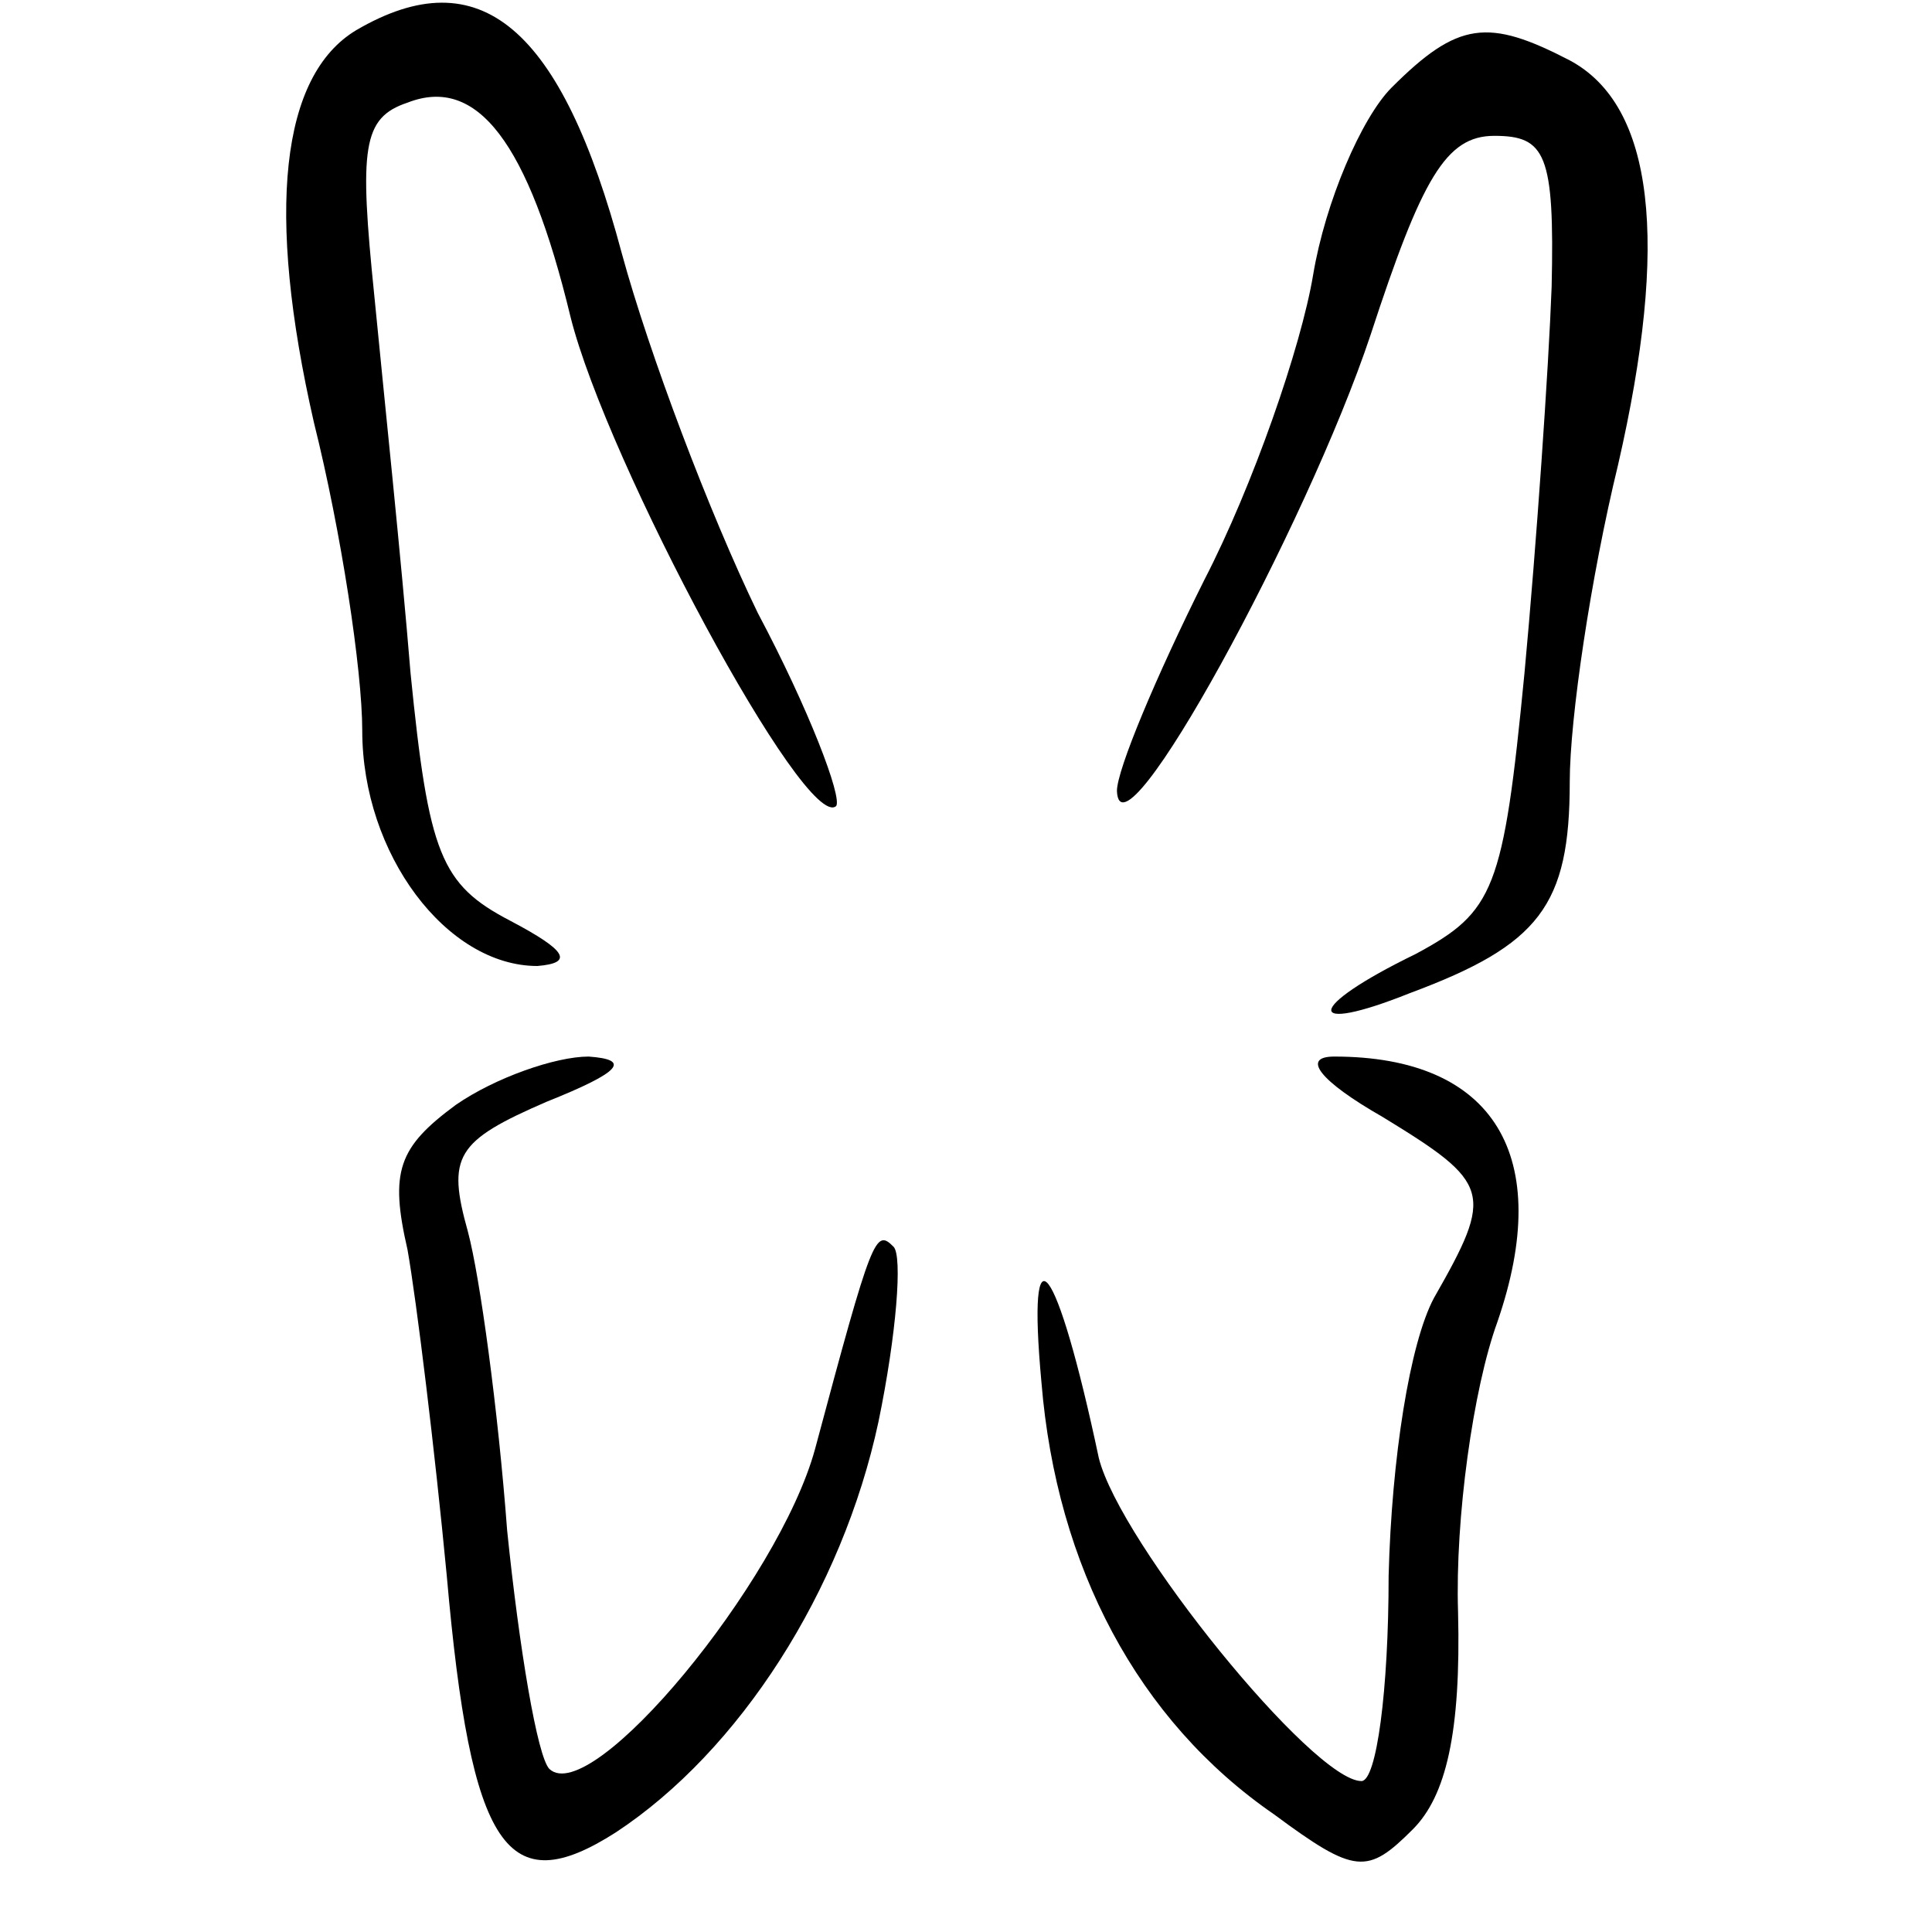
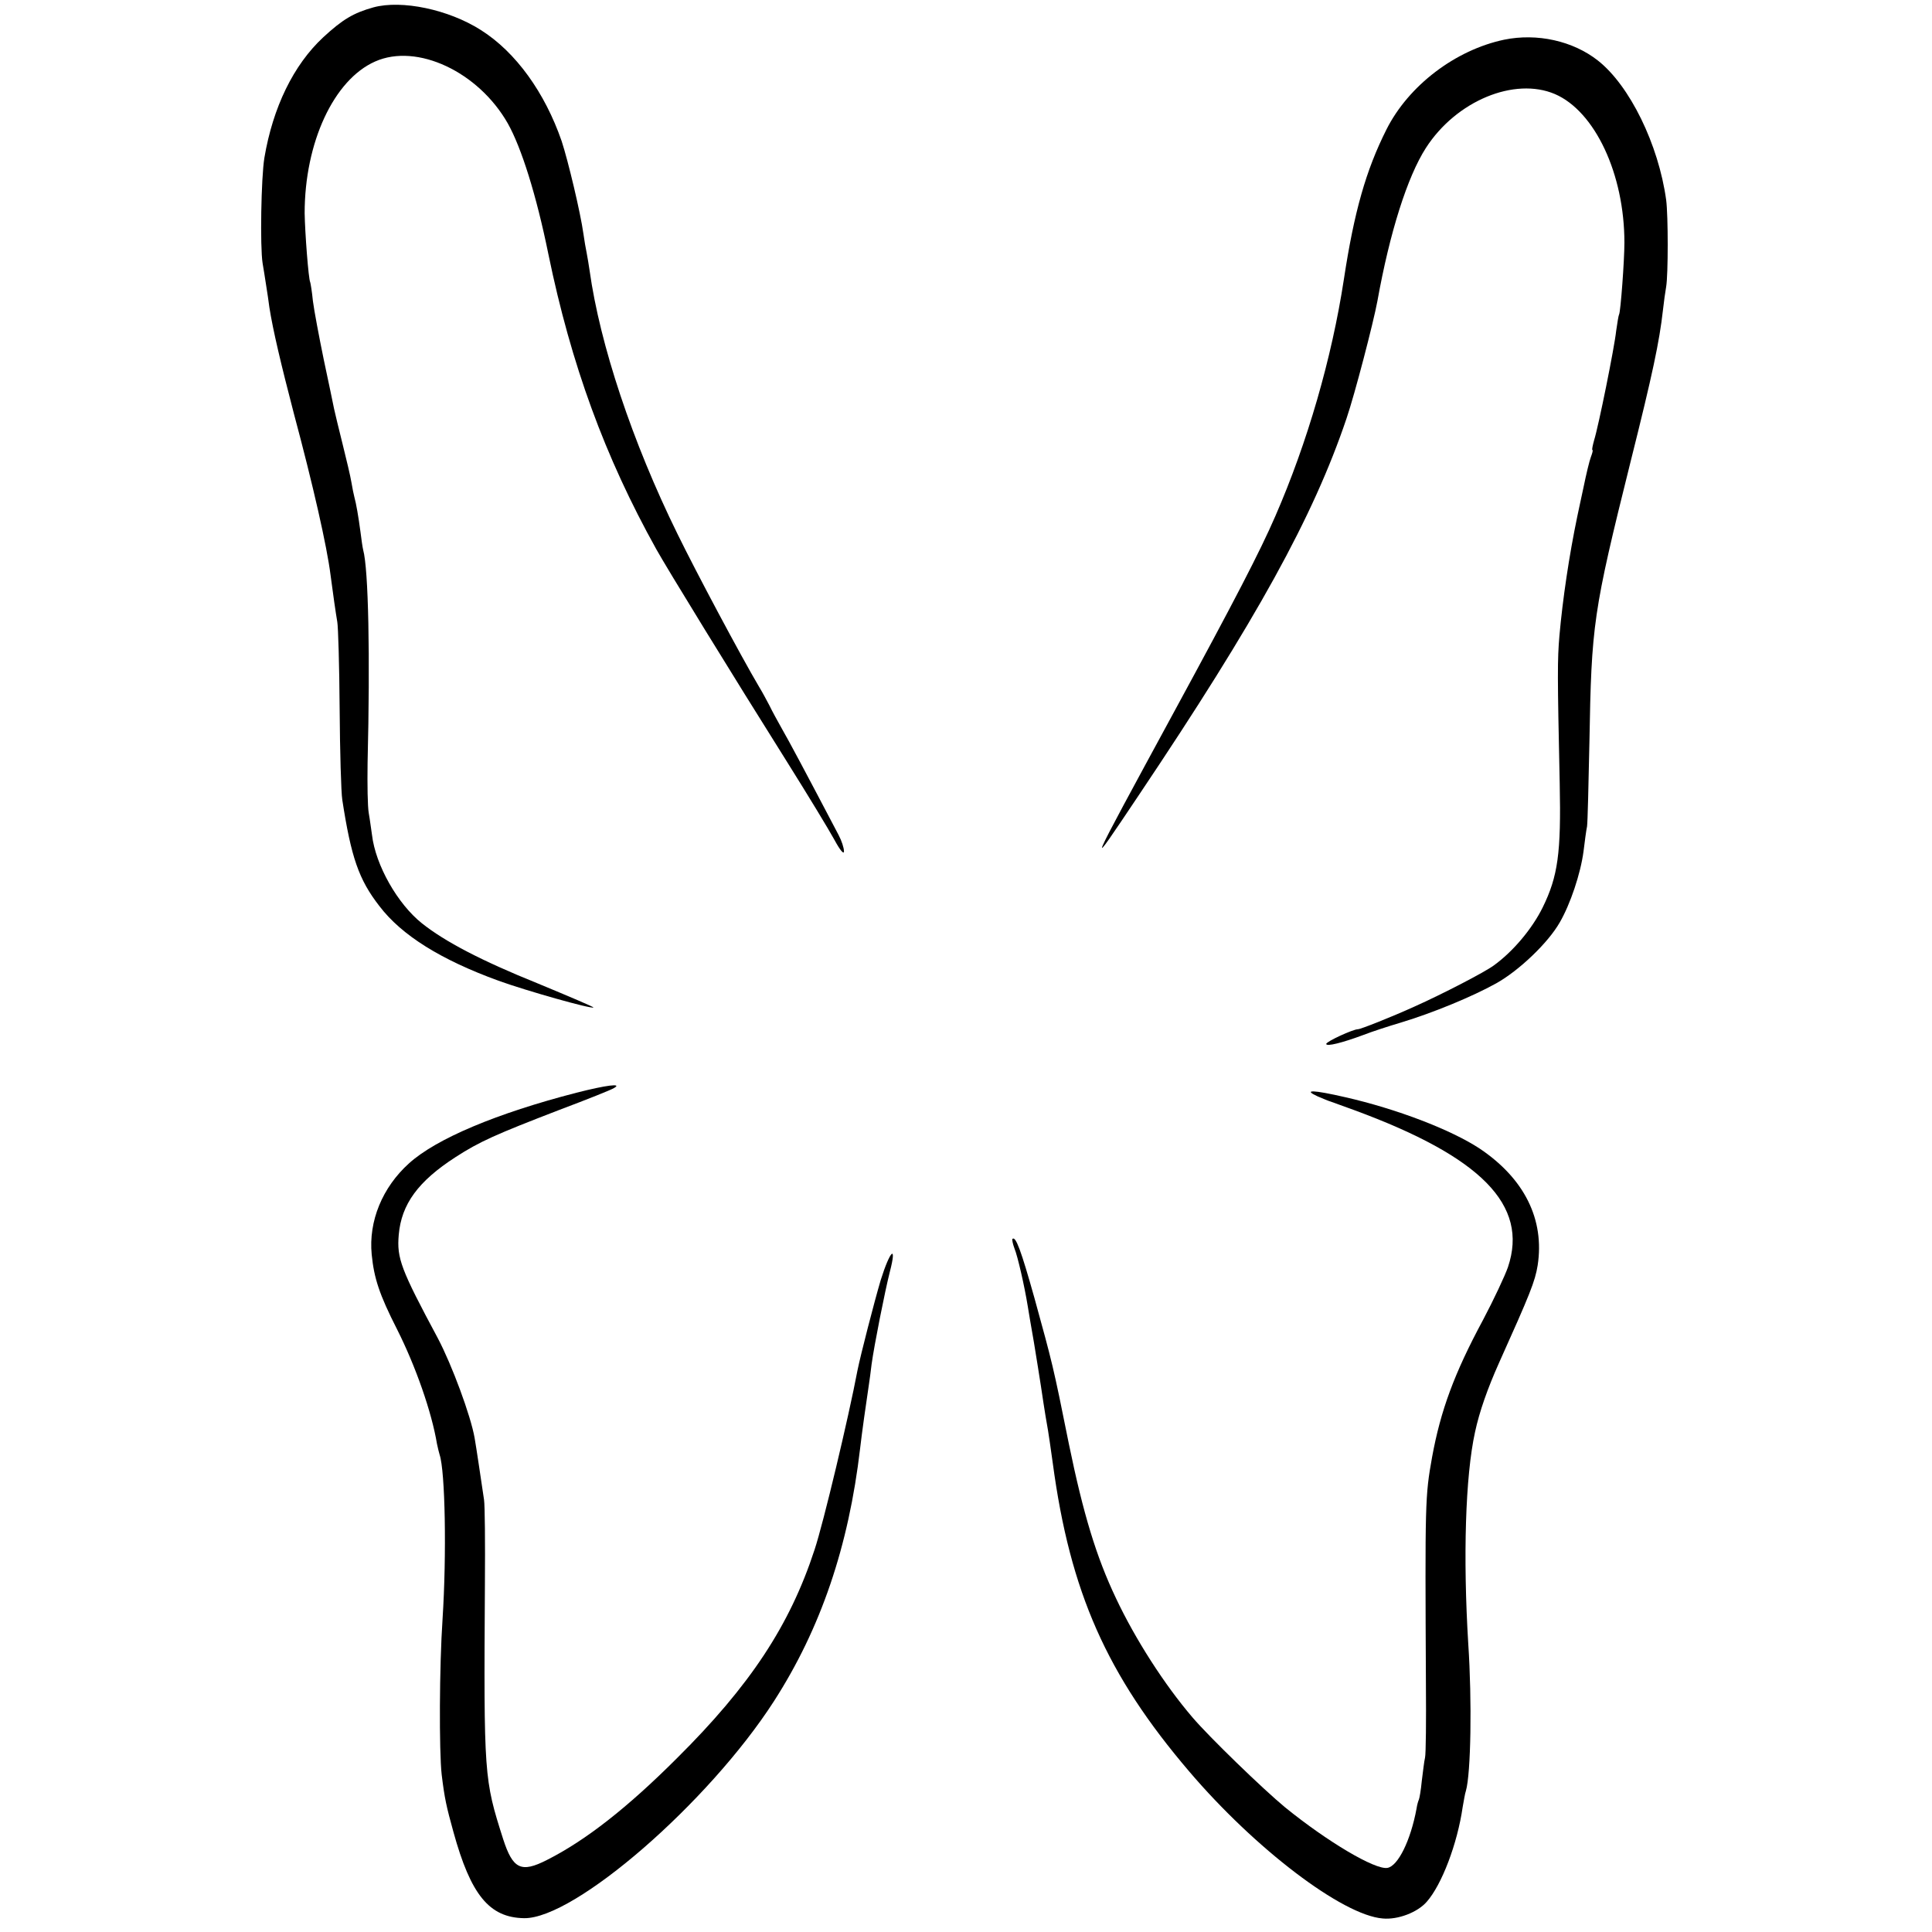
- <svg xmlns="http://www.w3.org/2000/svg" version="1.0" width="64pt" height="64pt" viewBox="0 0 64 64" preserveAspectRatio="xMidYMid meet">
-   <g transform="translate(0,64) scale(0.1,-0.1)" fill="#000000" stroke="none">
-     <path d="M118 630 c-25 -15 -30 -60 -14 -130 9 -36 16 -82 16 -102 0 -41 28 -78 58 -78 12 1 10 5 -9 15 -23 12 -27 22 -33 82 -3 37 -9 94 -12 125 -5 49 -4 59 11 64 23 9 40 -13 54 -71 12 -48 78 -171 88 -162 2 3 -9 32 -26 64 -16 33 -36 86 -45 119 -20 75 -47 98 -88 74z" />
-     <path d="M461 611 c-10 -10 -22 -38 -26 -62 -4 -24 -20 -70 -36 -101 -16 -32 -29 -63 -29 -70 1 -26 63 88 84 151 17 52 25 66 41 66 17 0 20 -6 19 -50 -1 -27 -5 -85 -9 -128 -7 -72 -10 -79 -36 -93 -37 -18 -37 -27 -2 -13 43 16 53 29 53 70 0 21 7 68 16 105 17 74 12 119 -16 134 -27 14 -37 13 -59 -9z" />
-     <path d="M151 274 c-19 -14 -22 -22 -16 -48 3 -17 9 -66 13 -108 8 -91 20 -108 56 -85 41 27 75 80 87 136 6 29 8 55 5 58 -6 6 -7 4 -26 -67 -12 -44 -74 -119 -88 -106 -4 4 -10 40 -14 79 -3 40 -9 84 -13 99 -7 25 -4 30 26 43 25 10 28 14 14 15 -11 0 -31 -7 -44 -16z" />
-     <path d="M458 270 c36 -22 37 -25 17 -60 -8 -15 -14 -53 -15 -92 0 -38 -4 -68 -9 -68 -16 0 -80 79 -87 107 -14 66 -24 79 -19 25 5 -61 32 -112 77 -143 27 -20 31 -20 46 -5 11 11 16 32 15 72 -1 31 5 74 13 96 19 55 -1 88 -54 88 -11 0 -5 -8 16 -20z" />
+ <svg xmlns="http://www.w3.org/2000/svg" version="1.0" width="657pt" height="657pt" viewBox="0 0 657 657" preserveAspectRatio="xMidYMid meet">
+   <g transform="translate(0,657) scale(0.1,-0.1)" fill="#000000" stroke="none">
+     <path d="M1270 6545 c-68 -19 -105 -41 -171 -102 -101 -94 -171 -238 -200 -410 -11 -68 -15 -302 -6 -358 3 -16 8 -50 12 -75 4 -25 9 -58 11 -75 12 -77 40 -195 83 -360 66 -246 113 -454 125 -550 8 -62 18 -131 23 -160 3 -16 7 -149 8 -295 1 -146 5 -285 9 -310 30 -195 56 -271 126 -361 76 -100 210 -183 405 -254 97 -35 317 -97 323 -91 1 2 -84 38 -190 82 -191 77 -315 142 -393 204 -83 66 -158 198 -170 301 -3 19 -7 52 -11 74 -4 22 -5 98 -4 170 9 365 3 660 -15 725 -2 8 -6 35 -9 60 -7 53 -15 99 -21 120 -2 8 -7 31 -10 50 -3 19 -17 78 -30 130 -13 52 -26 106 -29 120 -3 14 -18 89 -35 167 -16 78 -33 168 -37 200 -3 32 -8 60 -9 63 -6 10 -18 171 -19 235 0 240 99 454 240 516 142 63 351 -35 451 -211 46 -82 97 -243 138 -445 77 -374 192 -689 367 -1003 35 -63 254 -420 447 -727 69 -110 140 -227 158 -260 20 -37 33 -52 33 -40 0 12 -8 36 -18 55 -116 221 -170 322 -192 360 -14 25 -34 61 -43 80 -10 19 -26 49 -36 65 -61 103 -214 390 -277 519 -154 313 -264 645 -299 896 -3 19 -7 46 -10 60 -3 14 -8 43 -11 65 -10 72 -52 248 -74 315 -57 165 -156 303 -275 378 -110 70 -269 103 -365 77z" />
+     <path d="M5115 6435 c-166 -35 -325 -156 -400 -305 -70 -139 -110 -280 -145 -510 -41 -268 -124 -555 -233 -805 -52 -120 -138 -286 -344 -665 -305 -562 -302 -555 -121 -285 400 596 594 947 707 1282 28 82 91 324 105 399 42 234 102 423 165 521 103 160 301 242 439 183 136 -59 236 -272 236 -505 0 -62 -13 -235 -18 -244 -2 -3 -6 -28 -10 -56 -6 -57 -60 -324 -75 -372 -5 -18 -8 -33 -6 -33 3 0 0 -11 -5 -24 -5 -13 -16 -59 -25 -103 -9 -43 -19 -87 -21 -98 -28 -134 -50 -283 -61 -407 -7 -83 -7 -130 1 -503 5 -236 -6 -315 -58 -421 -36 -73 -101 -150 -166 -197 -31 -23 -176 -98 -270 -140 -77 -35 -183 -77 -192 -77 -17 0 -108 -42 -108 -50 0 -10 55 4 125 30 28 11 86 30 130 43 109 33 242 88 323 133 77 43 176 137 216 207 36 62 71 166 81 242 4 33 9 71 12 85 2 14 5 142 8 285 7 402 12 441 140 955 75 299 98 408 110 515 3 28 8 63 11 80 7 42 7 241 0 295 -26 189 -124 389 -232 474 -85 67 -207 94 -319 71z" />
+     <path d="M1960 2854 c-271 -70 -476 -156 -569 -240 -91 -82 -138 -197 -127 -310 8 -81 26 -136 86 -254 64 -127 118 -282 136 -390 3 -14 7 -31 9 -37 19 -56 24 -340 10 -558 -11 -162 -12 -450 -3 -530 10 -82 16 -108 40 -195 59 -214 122 -291 240 -293 172 -3 628 393 850 738 159 247 254 526 293 860 5 45 21 159 30 218 2 12 6 43 9 68 9 65 45 247 62 314 25 96 1 74 -31 -28 -23 -78 -68 -253 -79 -307 -30 -159 -116 -520 -146 -610 -84 -257 -219 -462 -469 -710 -167 -167 -310 -279 -441 -345 -88 -45 -116 -31 -149 71 -65 204 -66 213 -62 869 1 138 0 266 -3 285 -11 74 -26 176 -32 210 -13 75 -77 248 -125 339 -126 235 -140 272 -133 352 9 104 66 182 193 264 82 53 136 77 354 161 93 35 176 68 185 74 30 17 -26 10 -128 -16z" />
+     <path d="M4480 2842 c19 -8 40 -17 45 -18 6 -2 42 -15 80 -29 432 -159 594 -323 523 -534 -10 -29 -48 -110 -85 -180 -98 -182 -144 -308 -173 -466 -24 -134 -24 -151 -21 -770 1 -126 0 -240 -3 -252 -3 -12 -7 -48 -11 -79 -3 -32 -8 -60 -10 -64 -2 -4 -6 -17 -8 -31 -20 -108 -63 -195 -99 -201 -42 -7 -204 89 -348 206 -74 61 -258 239 -315 306 -95 111 -194 265 -260 405 -67 141 -111 286 -160 524 -54 269 -56 274 -117 496 -46 164 -64 212 -75 202 -2 -2 1 -17 7 -33 11 -27 34 -128 45 -196 3 -18 12 -73 21 -123 8 -49 19 -117 24 -150 13 -88 20 -128 24 -150 2 -11 9 -60 16 -110 59 -440 184 -721 464 -1049 224 -263 521 -489 658 -500 52 -5 119 21 150 57 51 58 104 197 122 322 4 22 8 47 11 55 17 59 21 305 8 500 -18 294 -10 570 23 720 15 70 43 149 81 234 107 238 123 278 132 333 24 156 -45 295 -197 397 -97 64 -282 135 -458 175 -109 25 -144 26 -94 3z" />
  </g>
</svg>
